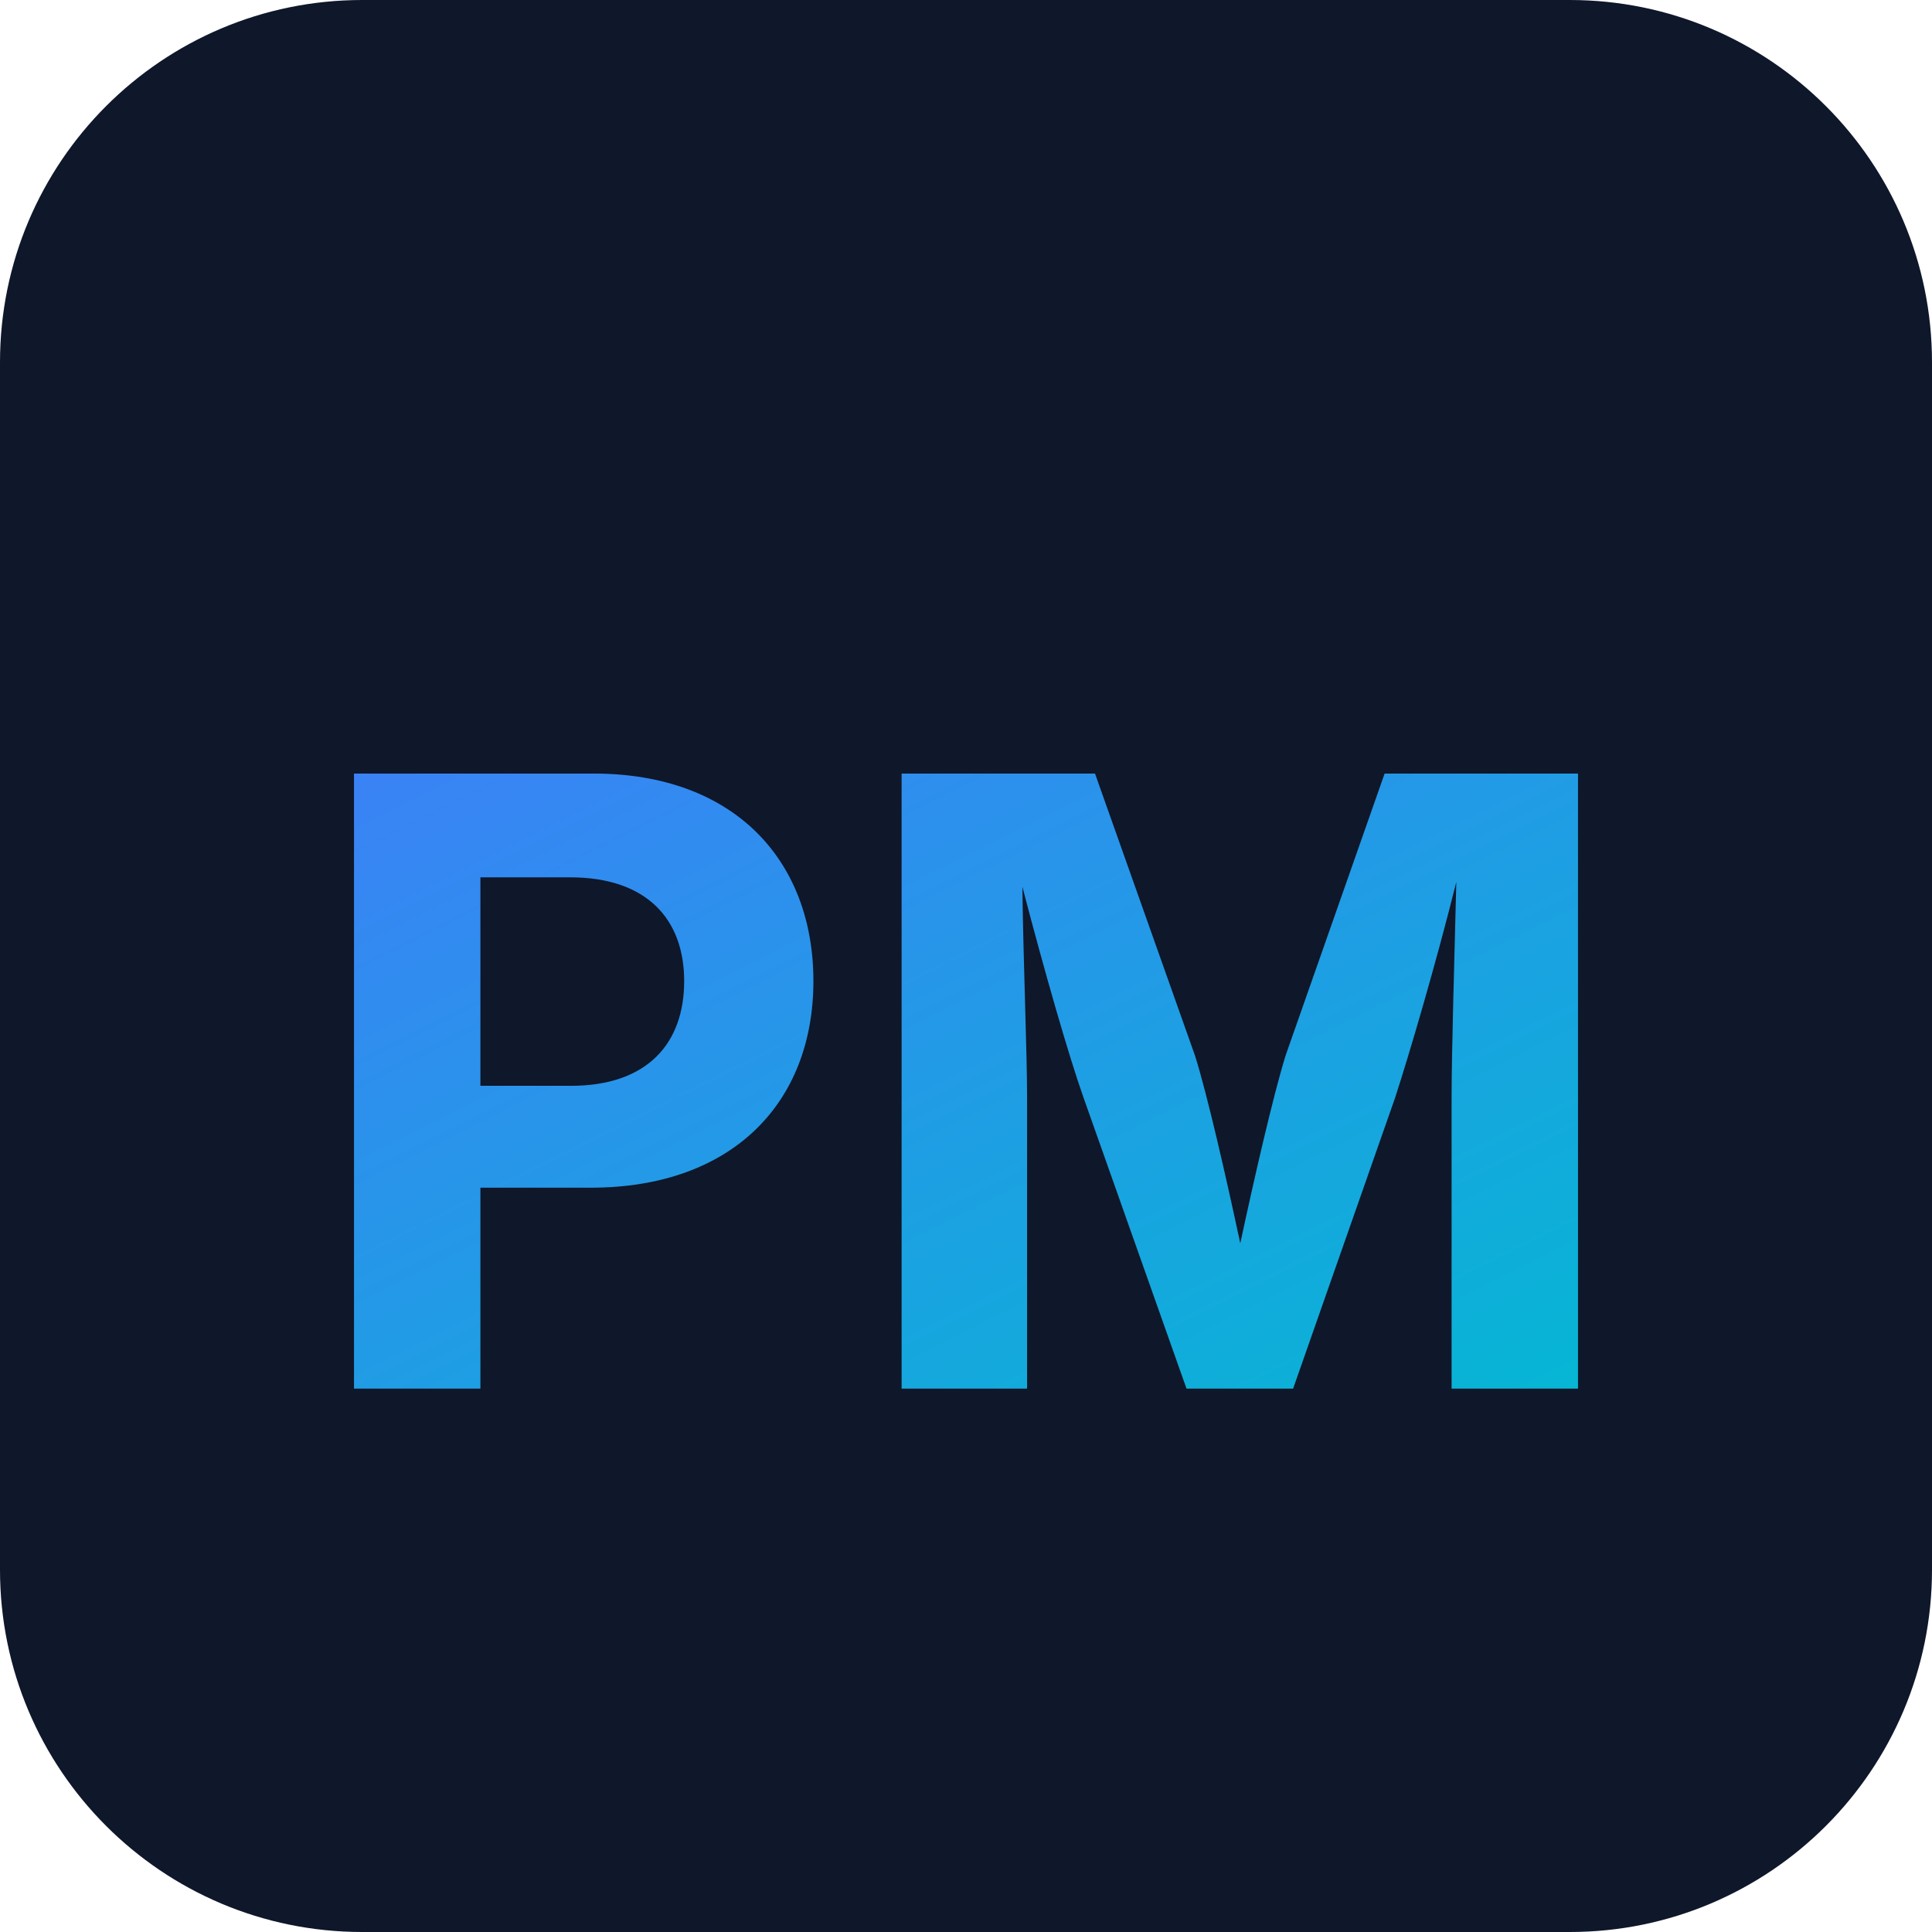
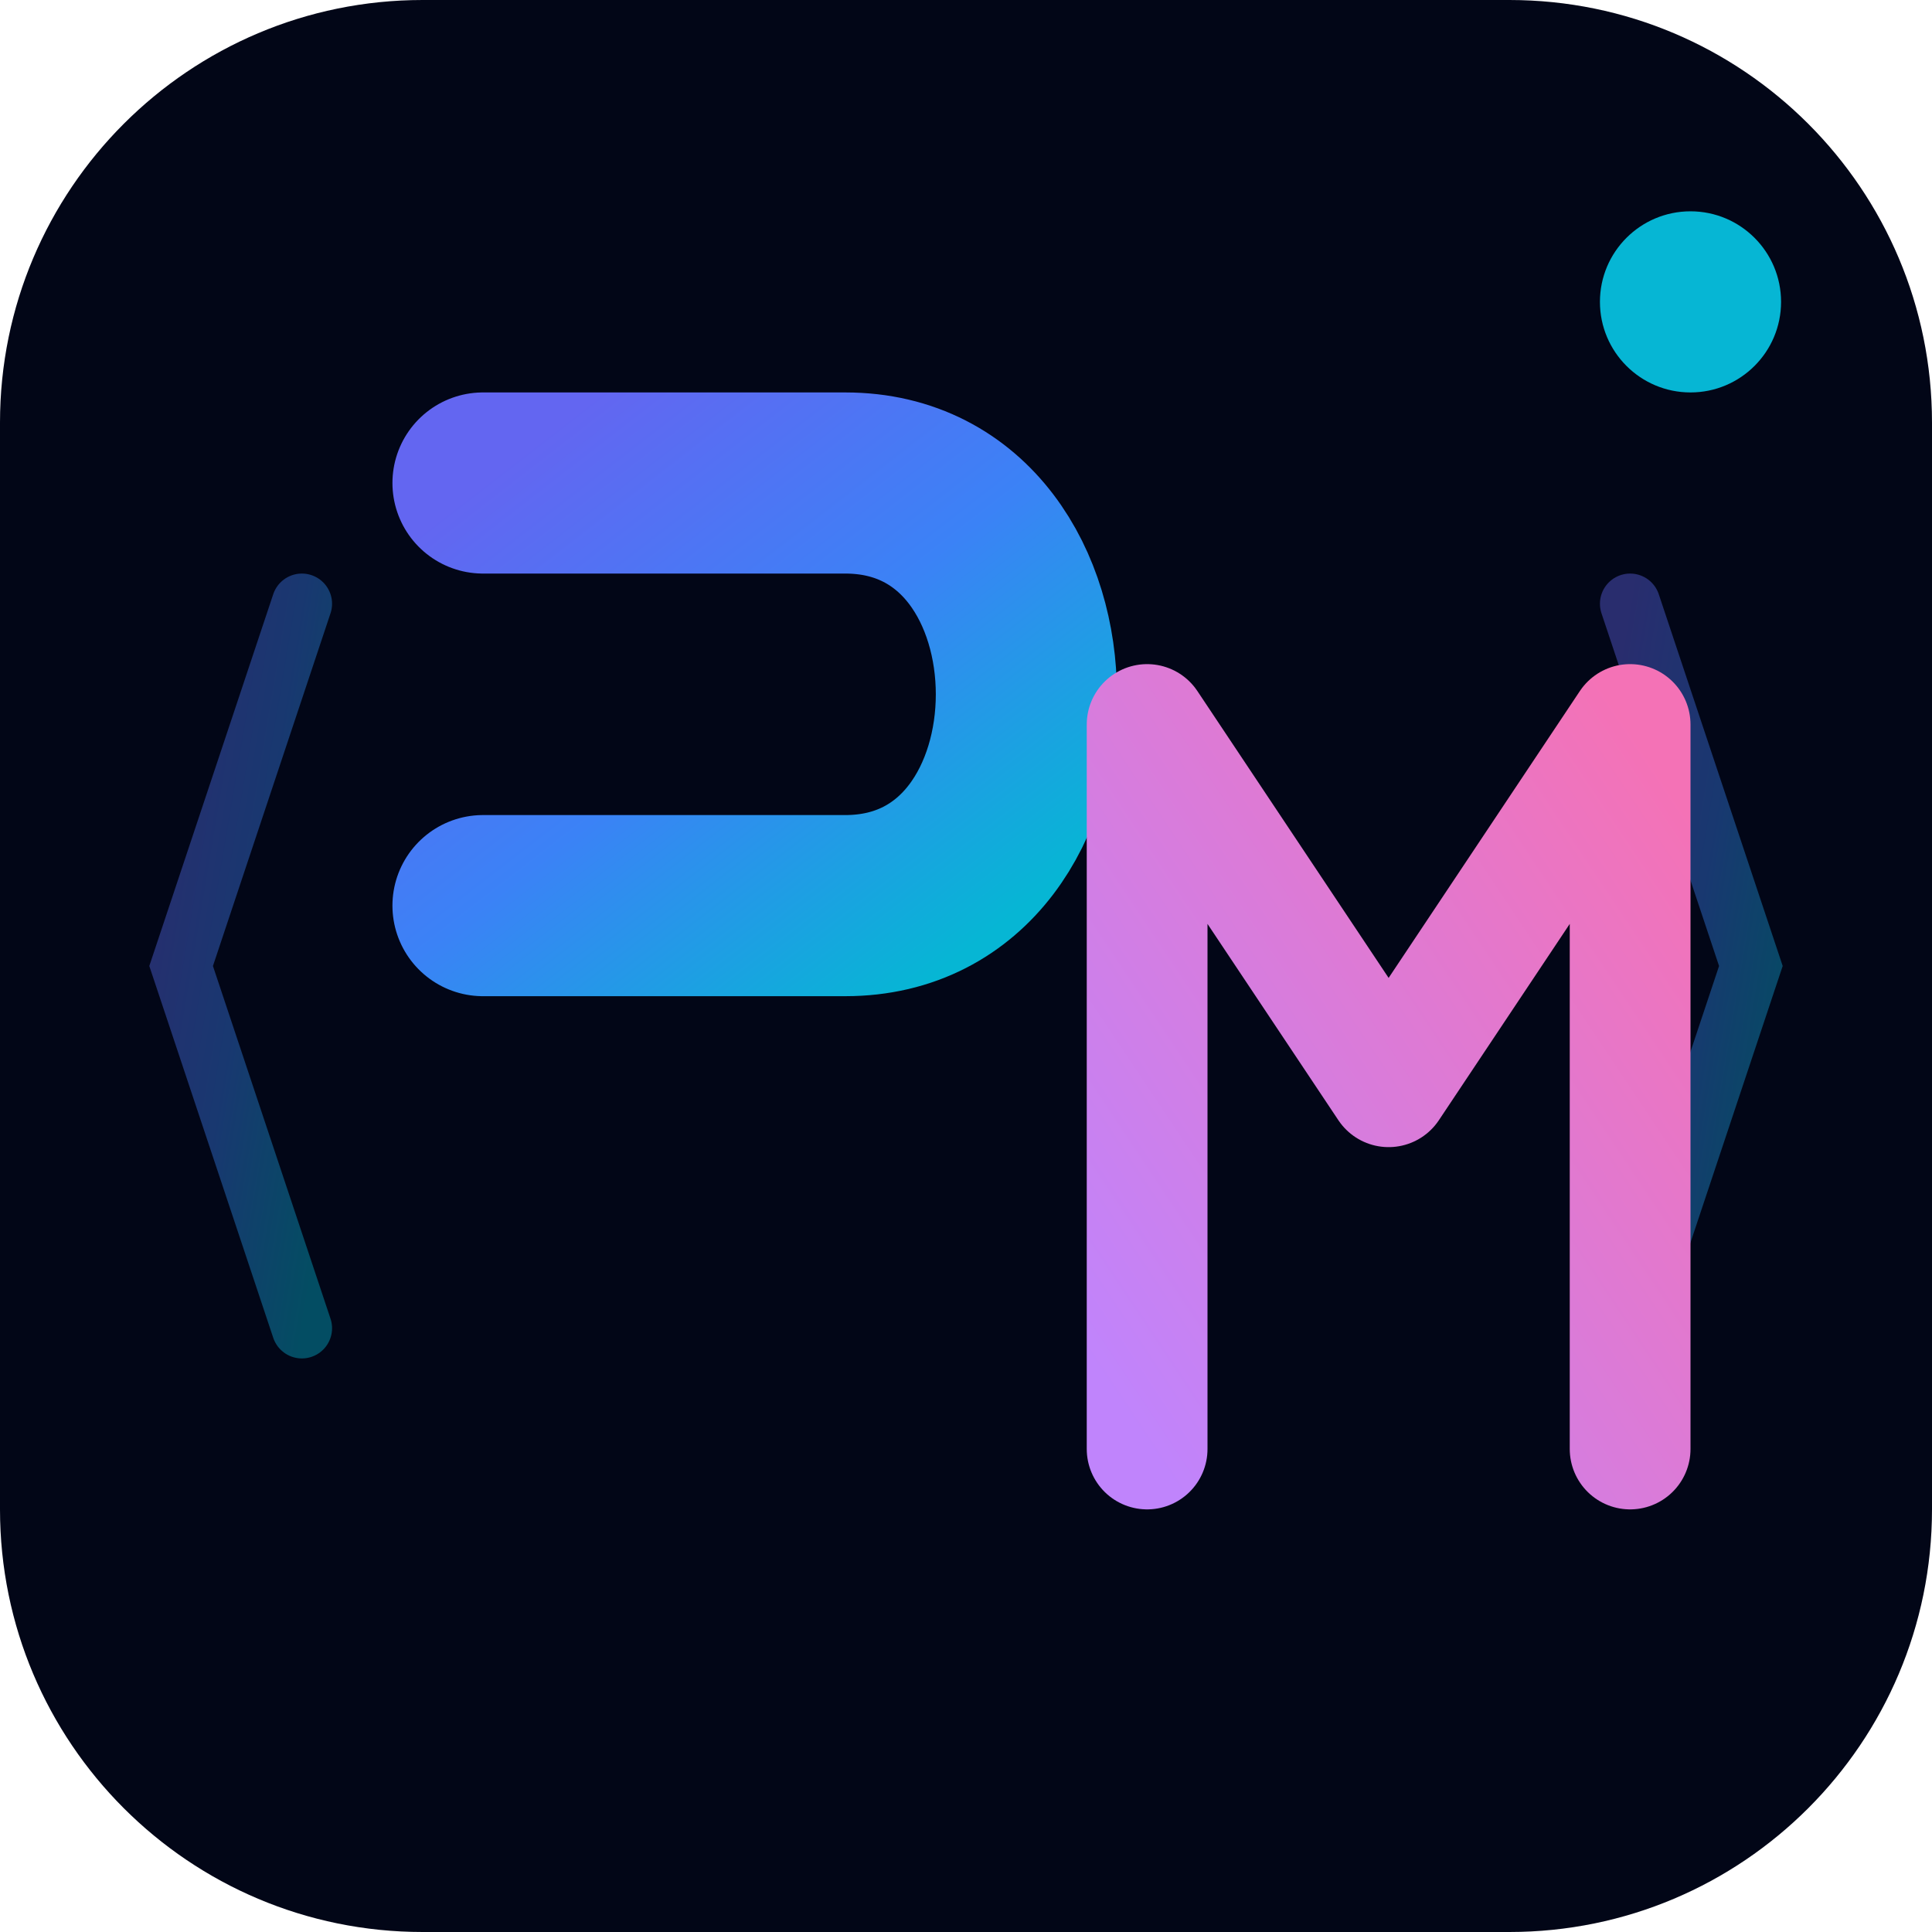
- <svg xmlns="http://www.w3.org/2000/svg" viewBox="0 0 32 32">
+ <svg xmlns="http://www.w3.org/2000/svg" viewBox="0 0 32 32" fill="none">
  <defs>
-     <linearGradient id="g" x1="0%" y1="0%" x2="100%" y2="100%">
-       <stop offset="0%" stop-color="#3b82f6" />
+     <linearGradient id="g1" x1="0%" y1="0%" x2="100%" y2="100%">
+       <stop offset="0%" stop-color="#6366f1" />
+       <stop offset="50%" stop-color="#3b82f6" />
      <stop offset="100%" stop-color="#06b6d4" />
    </linearGradient>
+     <linearGradient id="g2" x1="100%" y1="0%" x2="0%" y2="100%">
+       <stop offset="0%" stop-color="#f472b6" />
+       <stop offset="100%" stop-color="#c084fc" />
+     </linearGradient>
  </defs>
-   <rect width="32" height="32" rx="6" fill="#0f172a" />
-   <text x="16" y="23" text-anchor="middle" font-family="system-ui,-apple-system,sans-serif" font-weight="700" font-size="14" fill="url(#g)">PM</text>
+   <rect width="32" height="32" rx="7" fill="#020617" />
+   <path d="M5 10 L3 16 L5 22" stroke="url(#g1)" stroke-width="1" stroke-linecap="round" fill="none" opacity="0.4" />
+   <path d="M27 10 L29 16 L27 22" stroke="url(#g1)" stroke-width="1" stroke-linecap="round" fill="none" opacity="0.4" />
+   <path d="M8 8 L8 24" stroke="url(#g1)" stroke-width="3" stroke-linecap="round" />
+   <path d="M8 8 L14 8 C18 8 18 15 14 15 L8 15" stroke="url(#g1)" stroke-width="3" stroke-linecap="round" stroke-linejoin="round" fill="none" />
+   <path d="M19 24 L19 12 L23 18 L27 12 L27 24" stroke="url(#g2)" stroke-width="2" stroke-linecap="round" stroke-linejoin="round" fill="none" />
+   <circle cx="28" cy="5" r="1.5" fill="#06b6d4" />
</svg>
